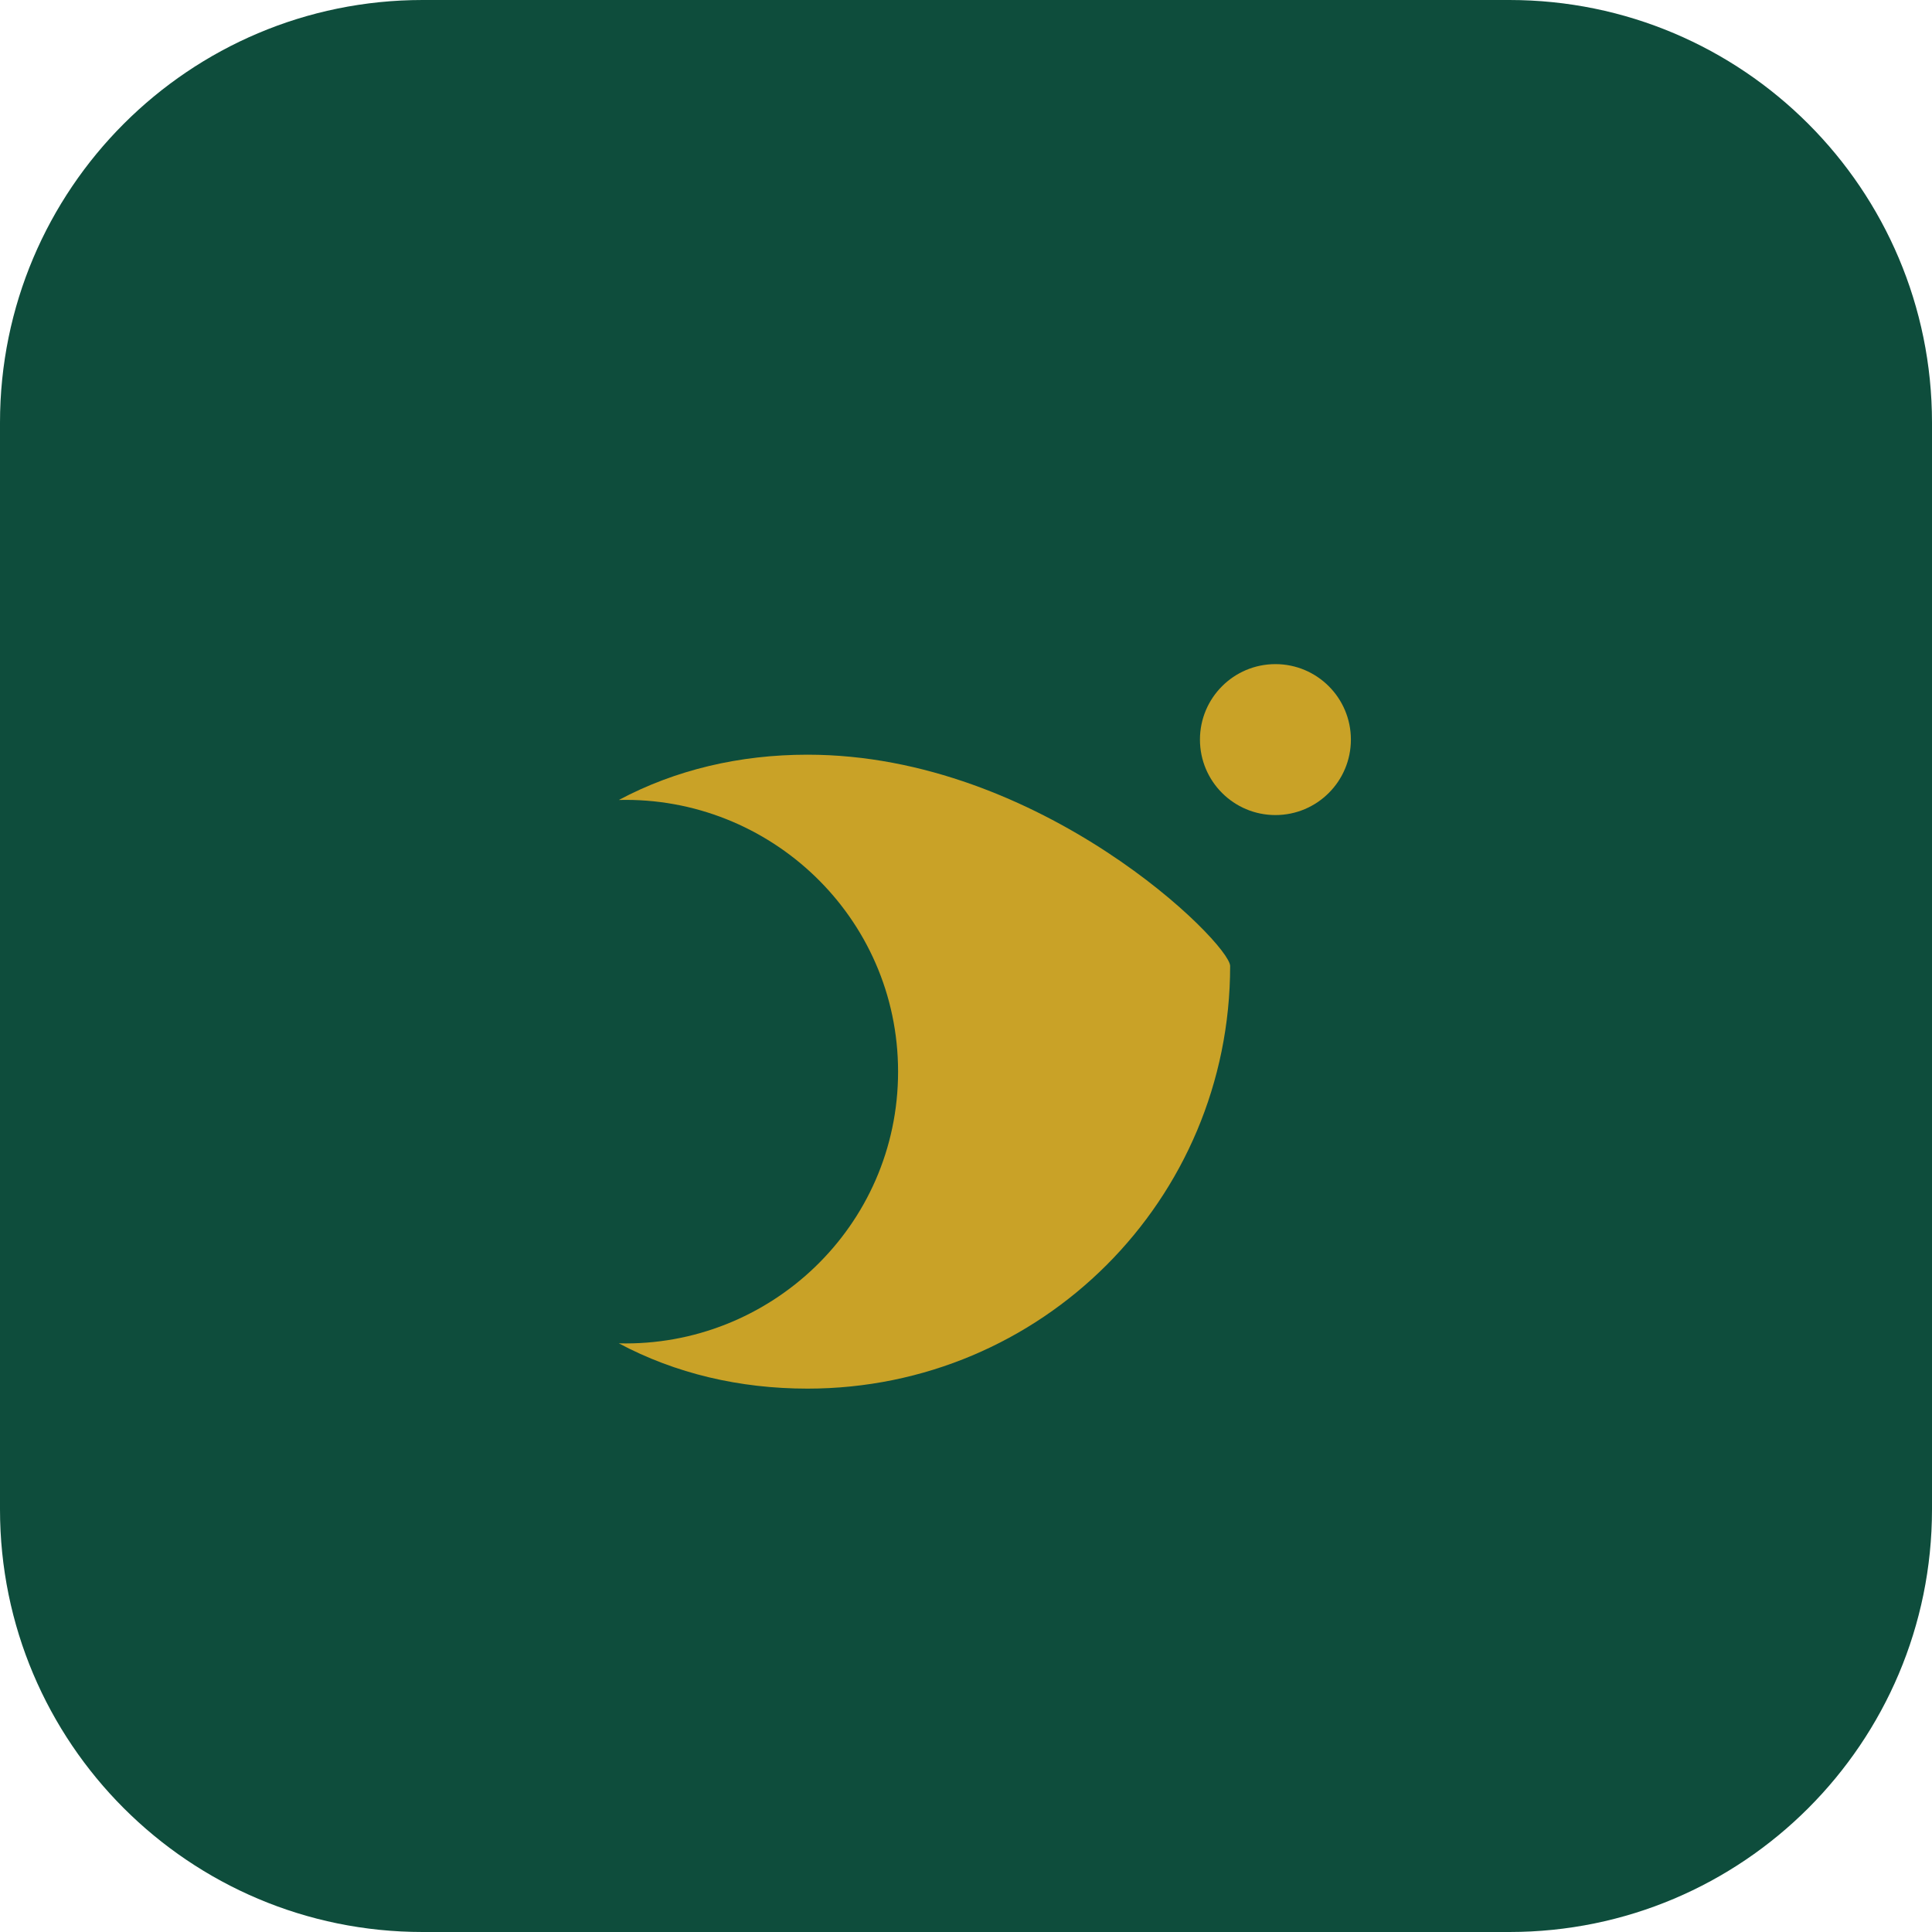
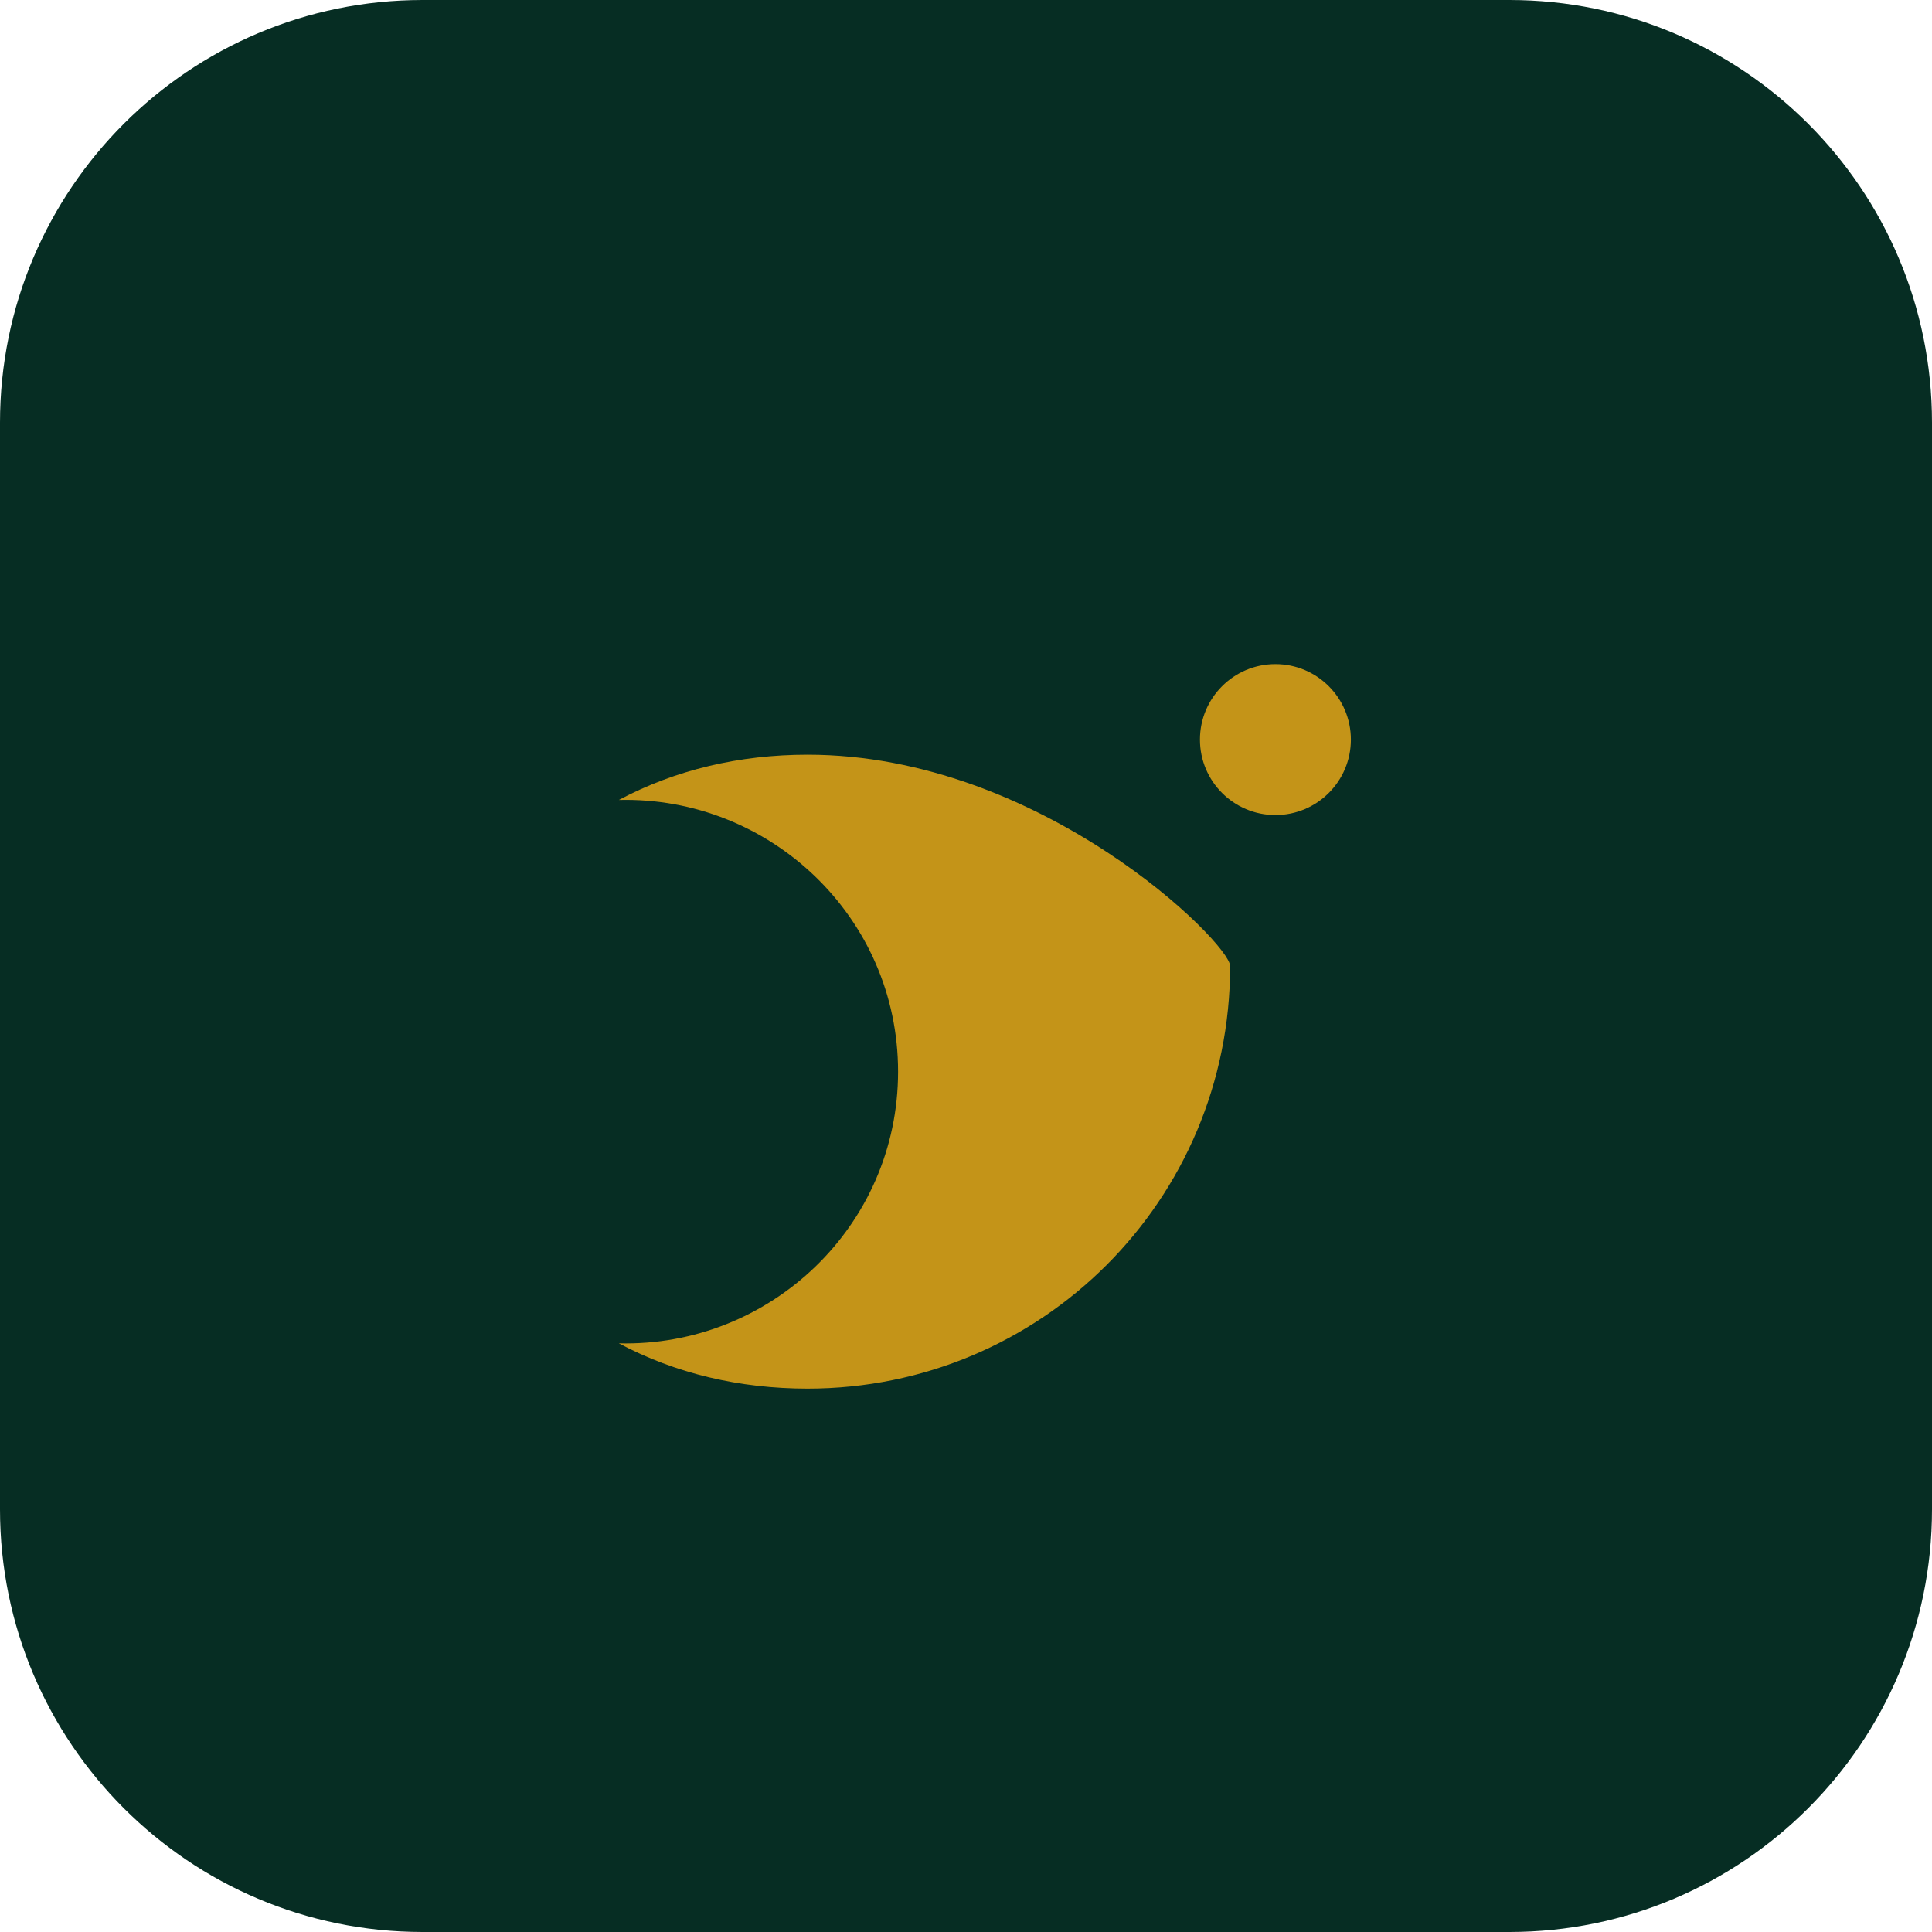
<svg xmlns="http://www.w3.org/2000/svg" viewBox="0 0 512 512">
-   <rect width="512" height="512" rx="112" fill="#0E4D3C" />
-   <path d="M326 256c0 62-50 112-112 112-18 0-35-4-50-12 40 1 74-31 74-72s-34-73-74-72c15-8 32-12 50-12 62 0 112 50 112 56z" fill="#C9A227" />
-   <circle cx="338" cy="196" r="20" fill="#C9A227" />
+   <rect width="512" height="512" rx="112" fill="#062D23" />
+   <path d="M326 256c0 62-50 112-112 112-18 0-35-4-50-12 40 1 74-31 74-72s-34-73-74-72c15-8 32-12 50-12 62 0 112 50 112 56z" fill="#C49418" />
+   <circle cx="338" cy="196" r="20" fill="#C49418" />
</svg>
